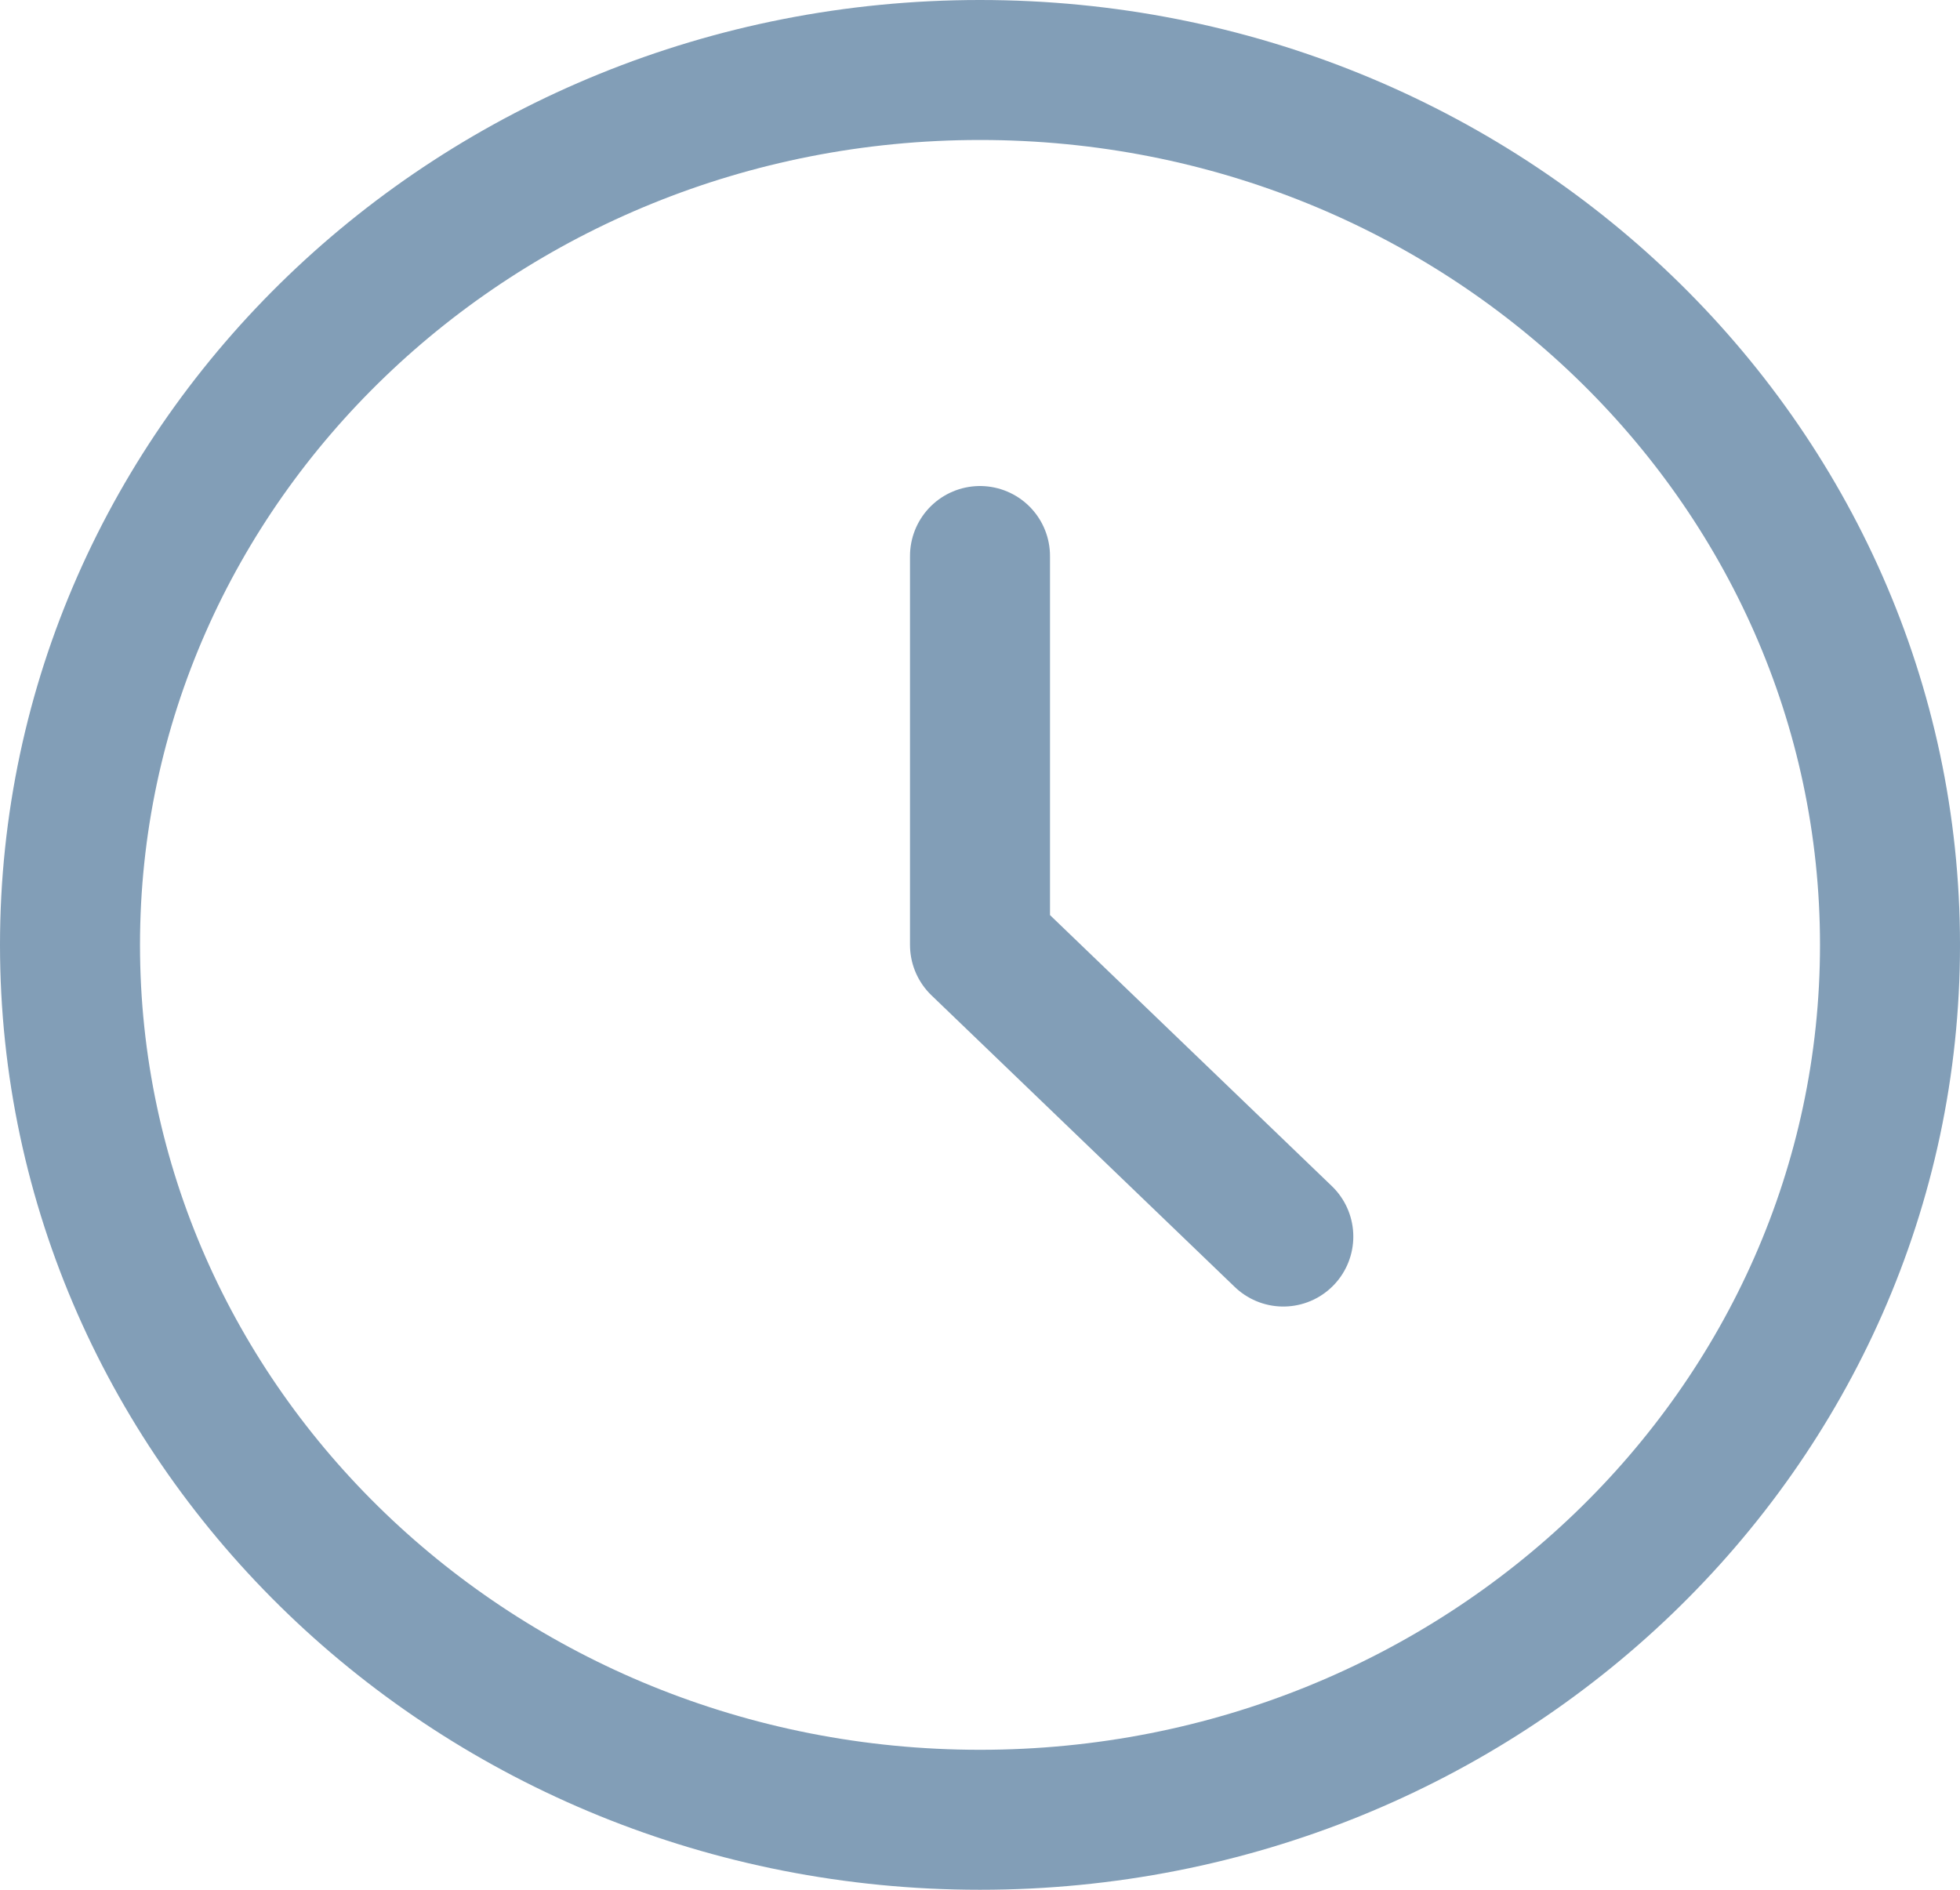
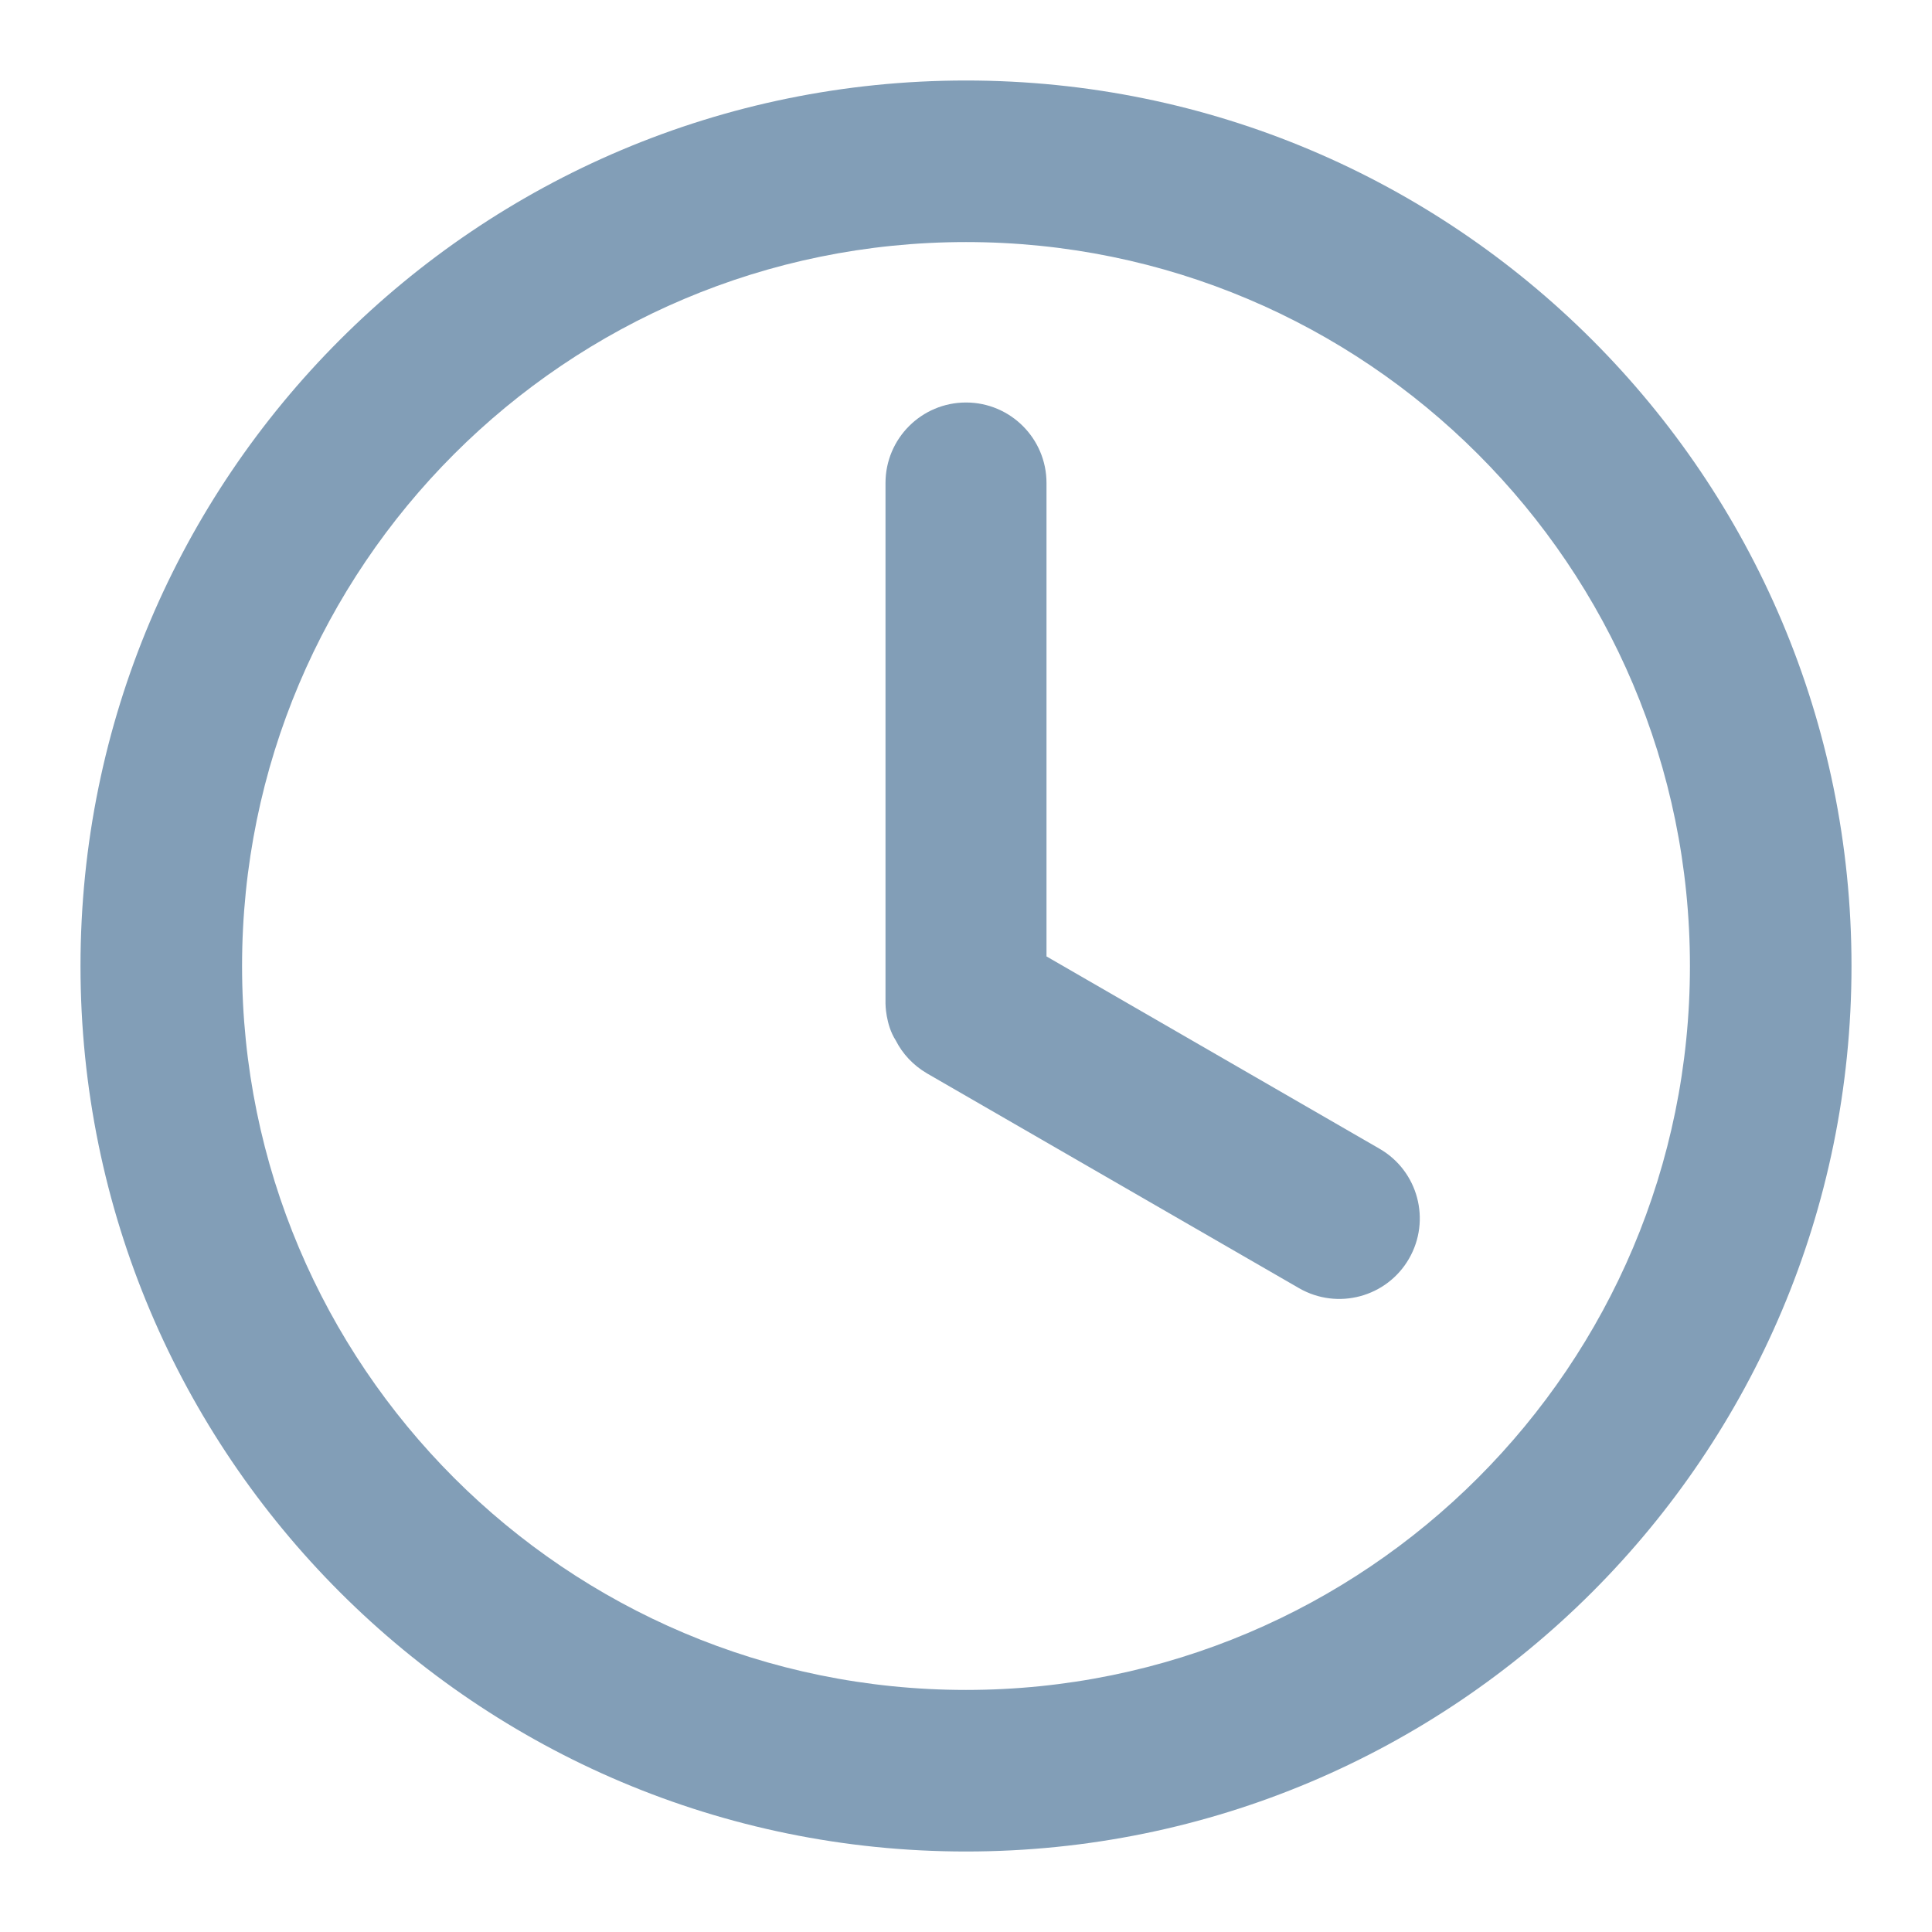
- <svg xmlns="http://www.w3.org/2000/svg" width="28" height="27" viewBox="0 0 28 27" fill="none">
-   <path d="M14 7.944V13.5L18.333 17.667M27 13.5C27 20.404 21.18 26 14 26C6.82 26 1 20.404 1 13.5C1 6.596 6.82 1 14 1C21.18 1 27 6.596 27 13.5Z" stroke="#829EB7" stroke-width="2" stroke-linecap="round" stroke-linejoin="round" />
+ <svg xmlns="http://www.w3.org/2000/svg" width="800px" height="800px" viewBox="0 0 24 24" fill="none">
+   <path d="M23 12C23 18.075 18.075 23 12 23C5.925 23 1 18.075 1 12C1 5.925 5.925 1 12 1C18.075 1 23 5.925 23 12ZM3.007 12C3.007 16.967 7.033 20.993 12 20.993C16.967 20.993 20.993 16.967 20.993 12C20.993 7.033 16.967 3.007 12 3.007C7.033 3.007 3.007 7.033 3.007 12Z" fill="#829EB7" />
+   <path d="M12 5C11.448 5 11 5.448 11 6V12.467C11 12.467 11 12.727 11.127 12.924C11.211 13.09 11.344 13.234 11.517 13.335L16.137 16.002C16.616 16.278 17.227 16.114 17.503 15.636C17.779 15.158 17.616 14.546 17.137 14.27L13 11.881V6C13 5.448 12.552 5 12 5Z" fill="#829EB7" />
</svg>
